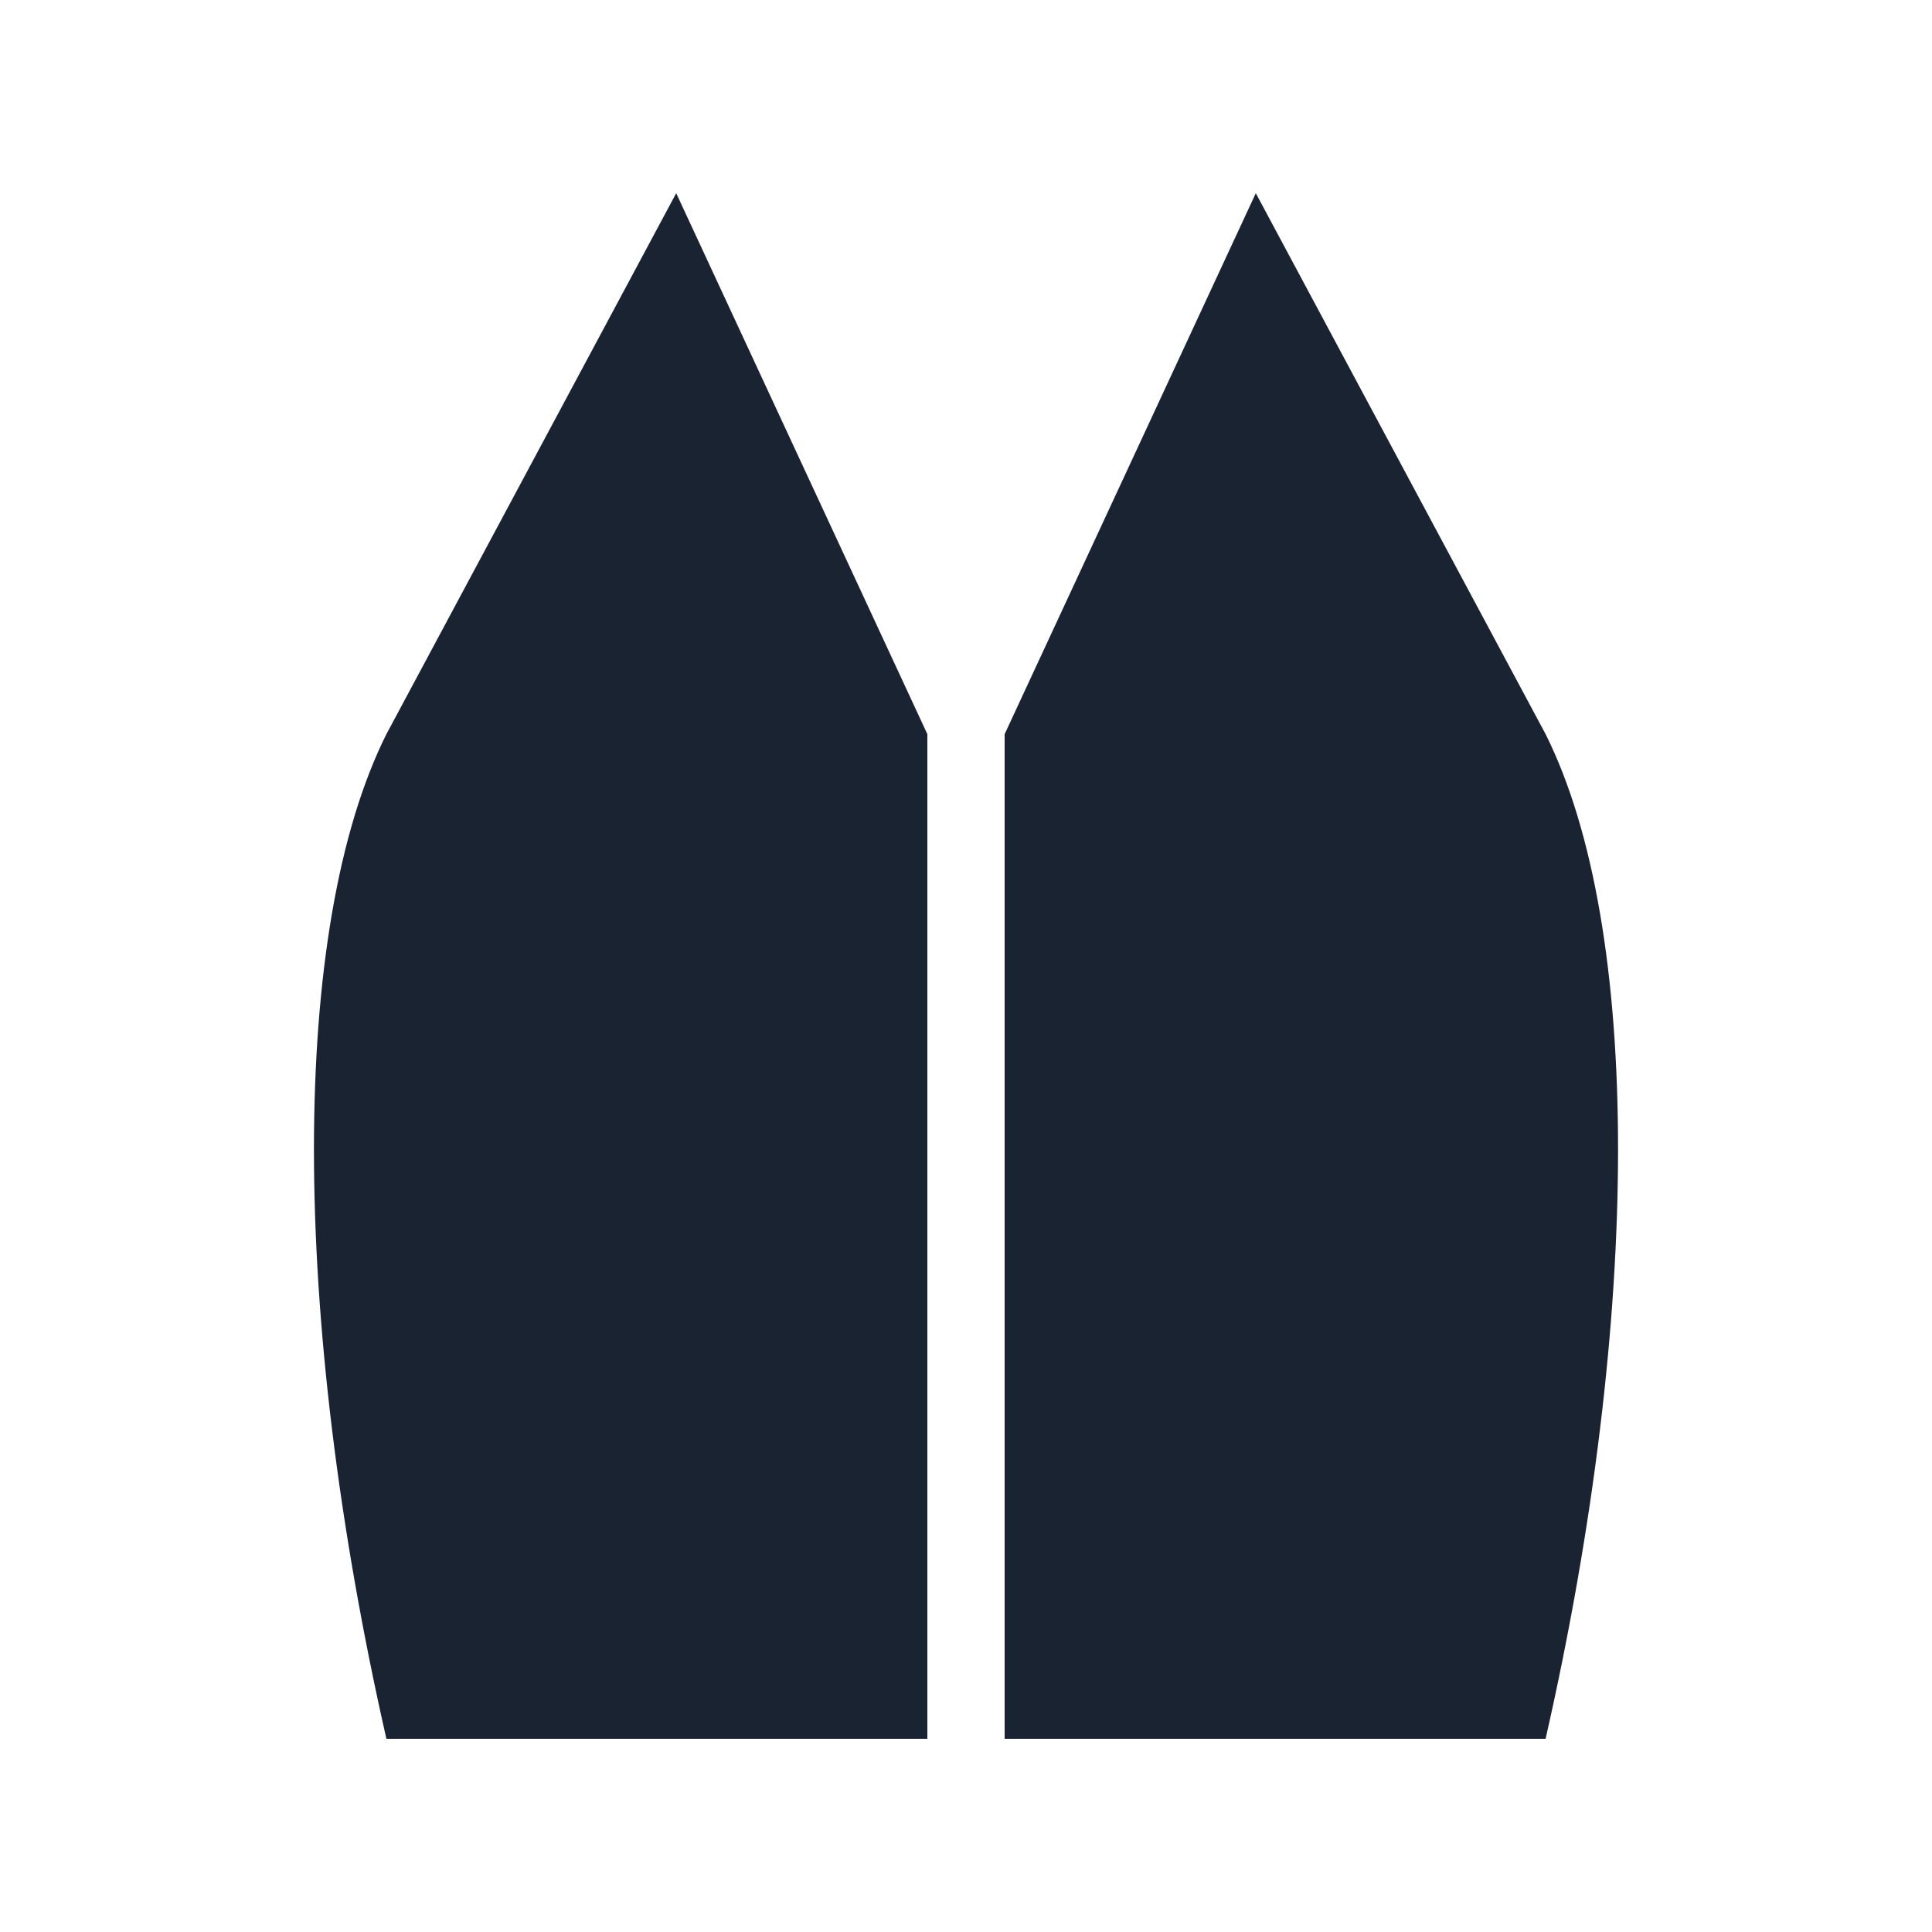
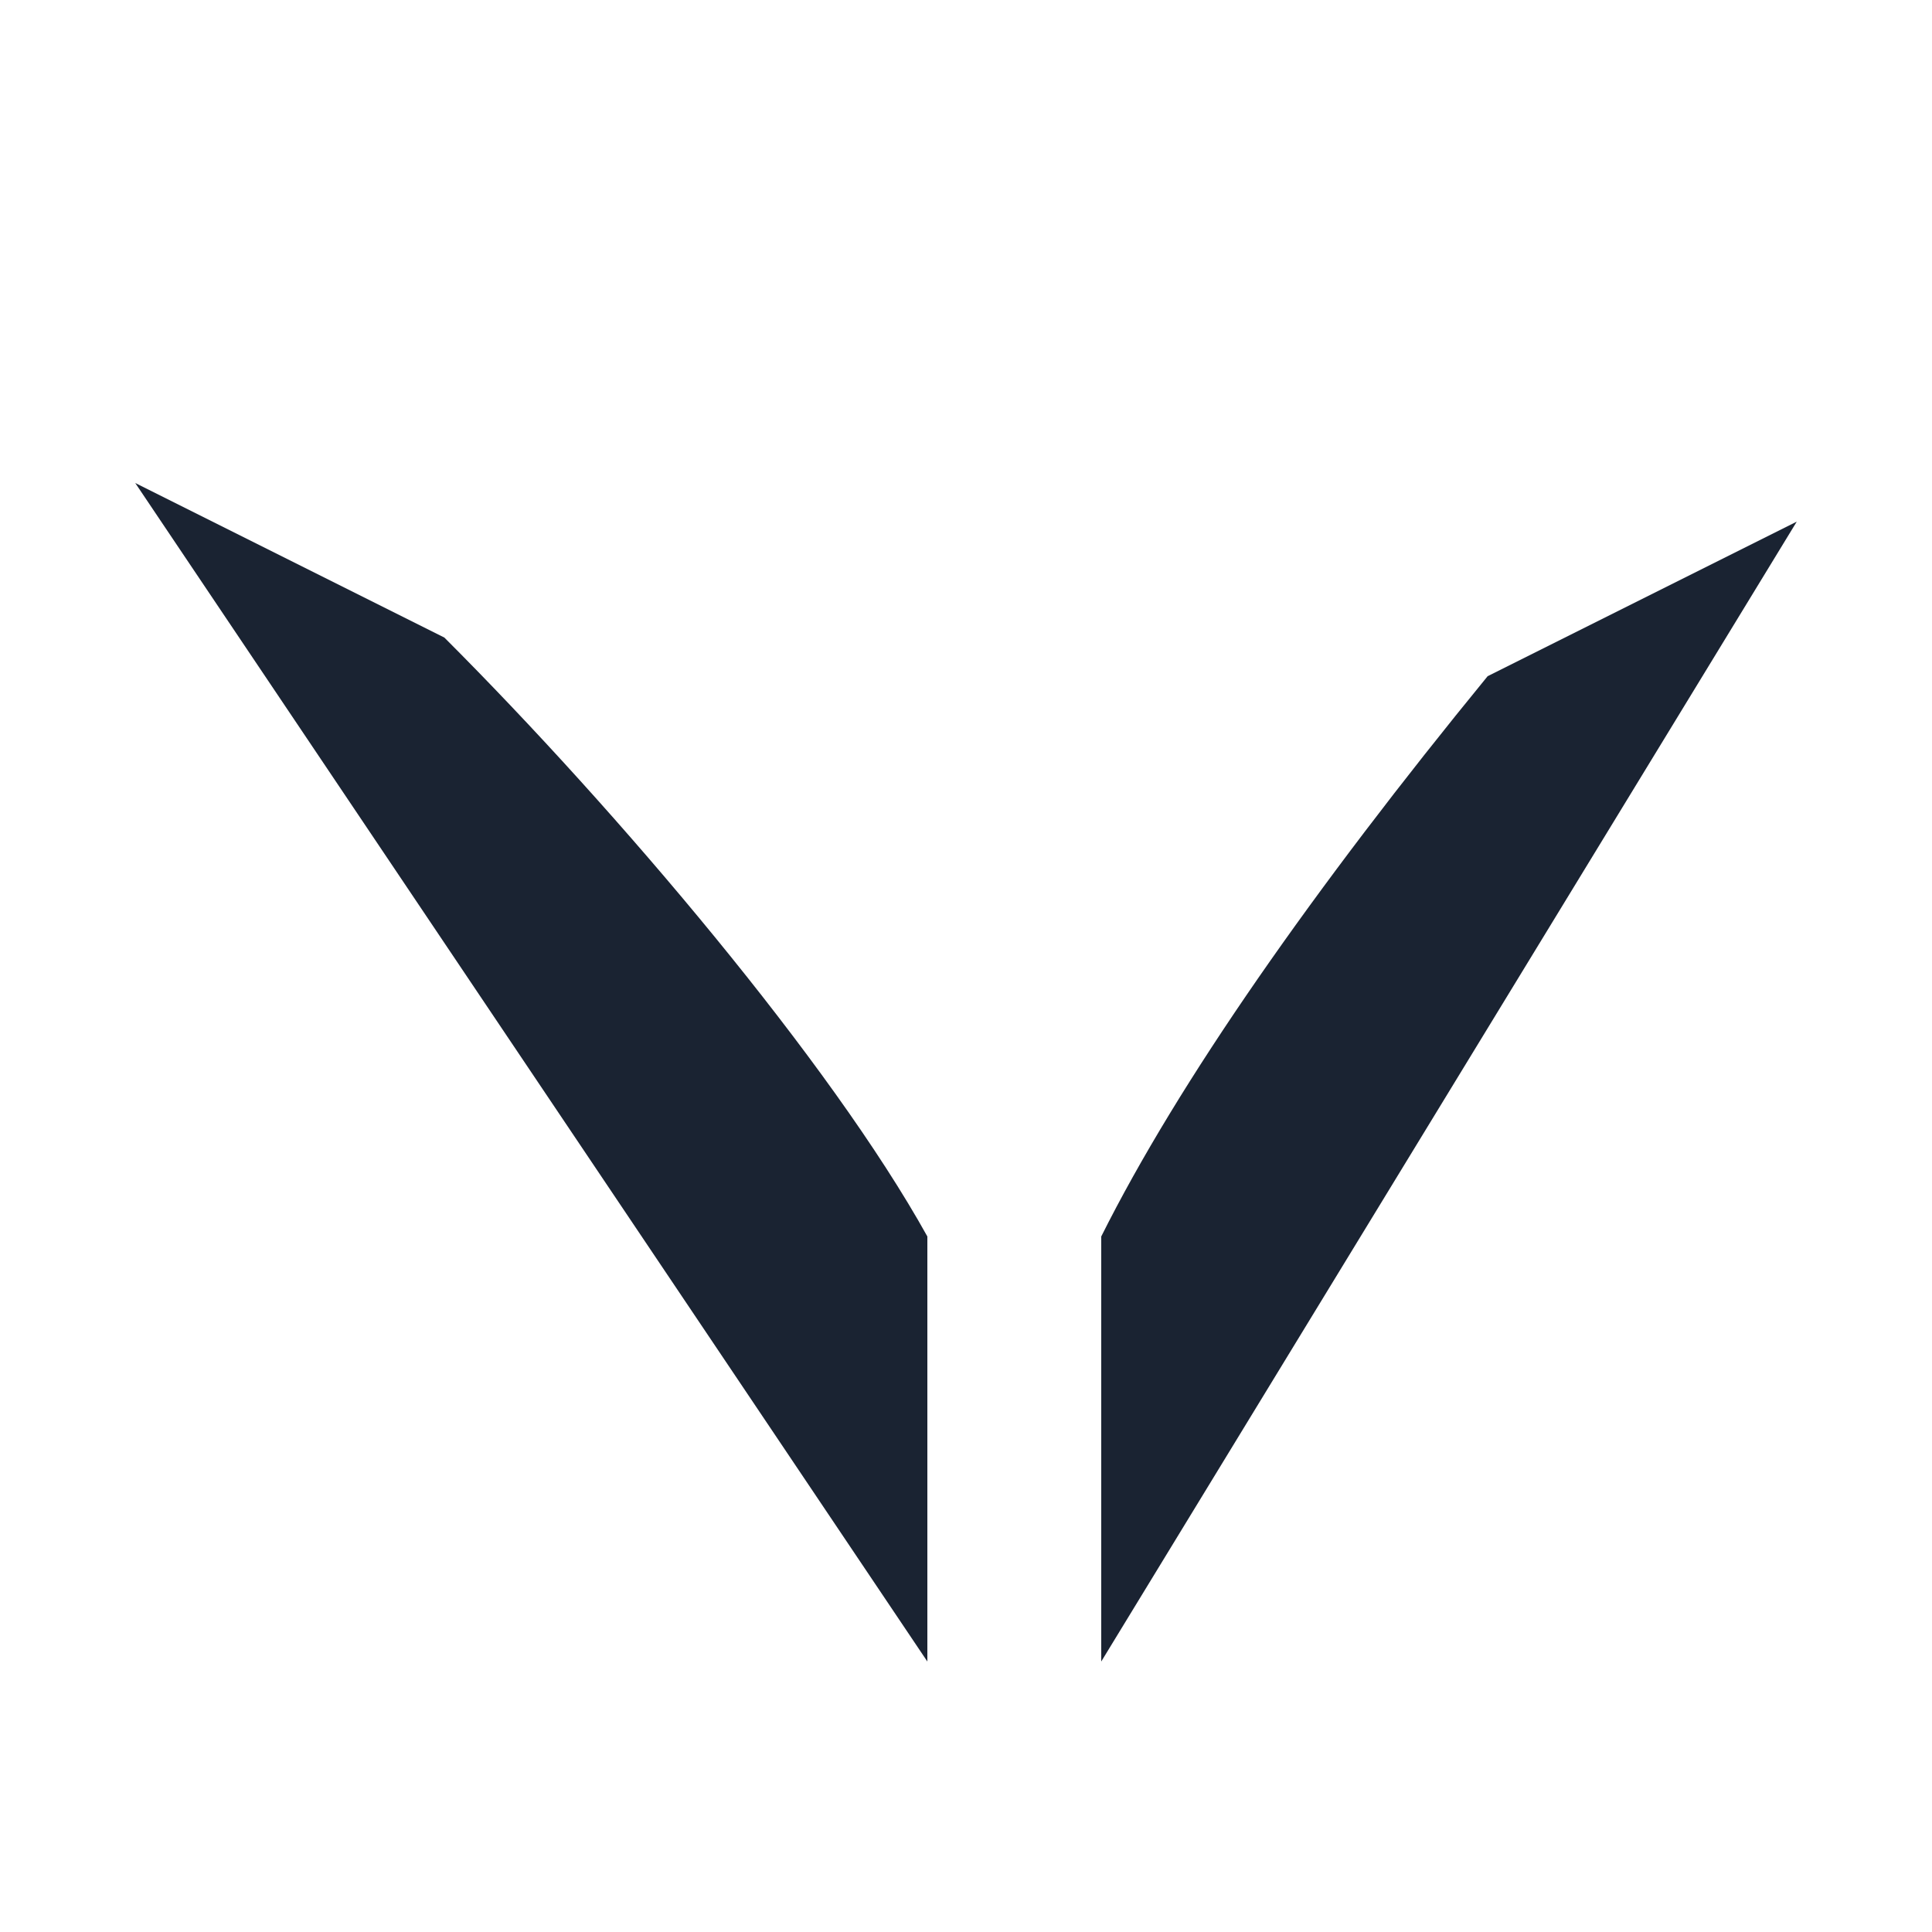
<svg xmlns="http://www.w3.org/2000/svg" viewBox="0 0 100 100">
-   <path d="M20,90 C15,68 15,48 20,38 L35,10 L48,38 L48,90 Z" fill="#1a2332" />
-   <path d="M52,90 L52,38 L65,10 L80,38 C85,48 85,68 80,90 Z" fill="#1a2332" />
+   <path d="M48,86 L7,25 L23,33 C32,42 43,55 48,64 Z" fill="#1a2332" />
+   <path d="M57,86 L93,27 L77,35 C68,46 61,56 57,64 Z" fill="#1a2332" />
</svg>
